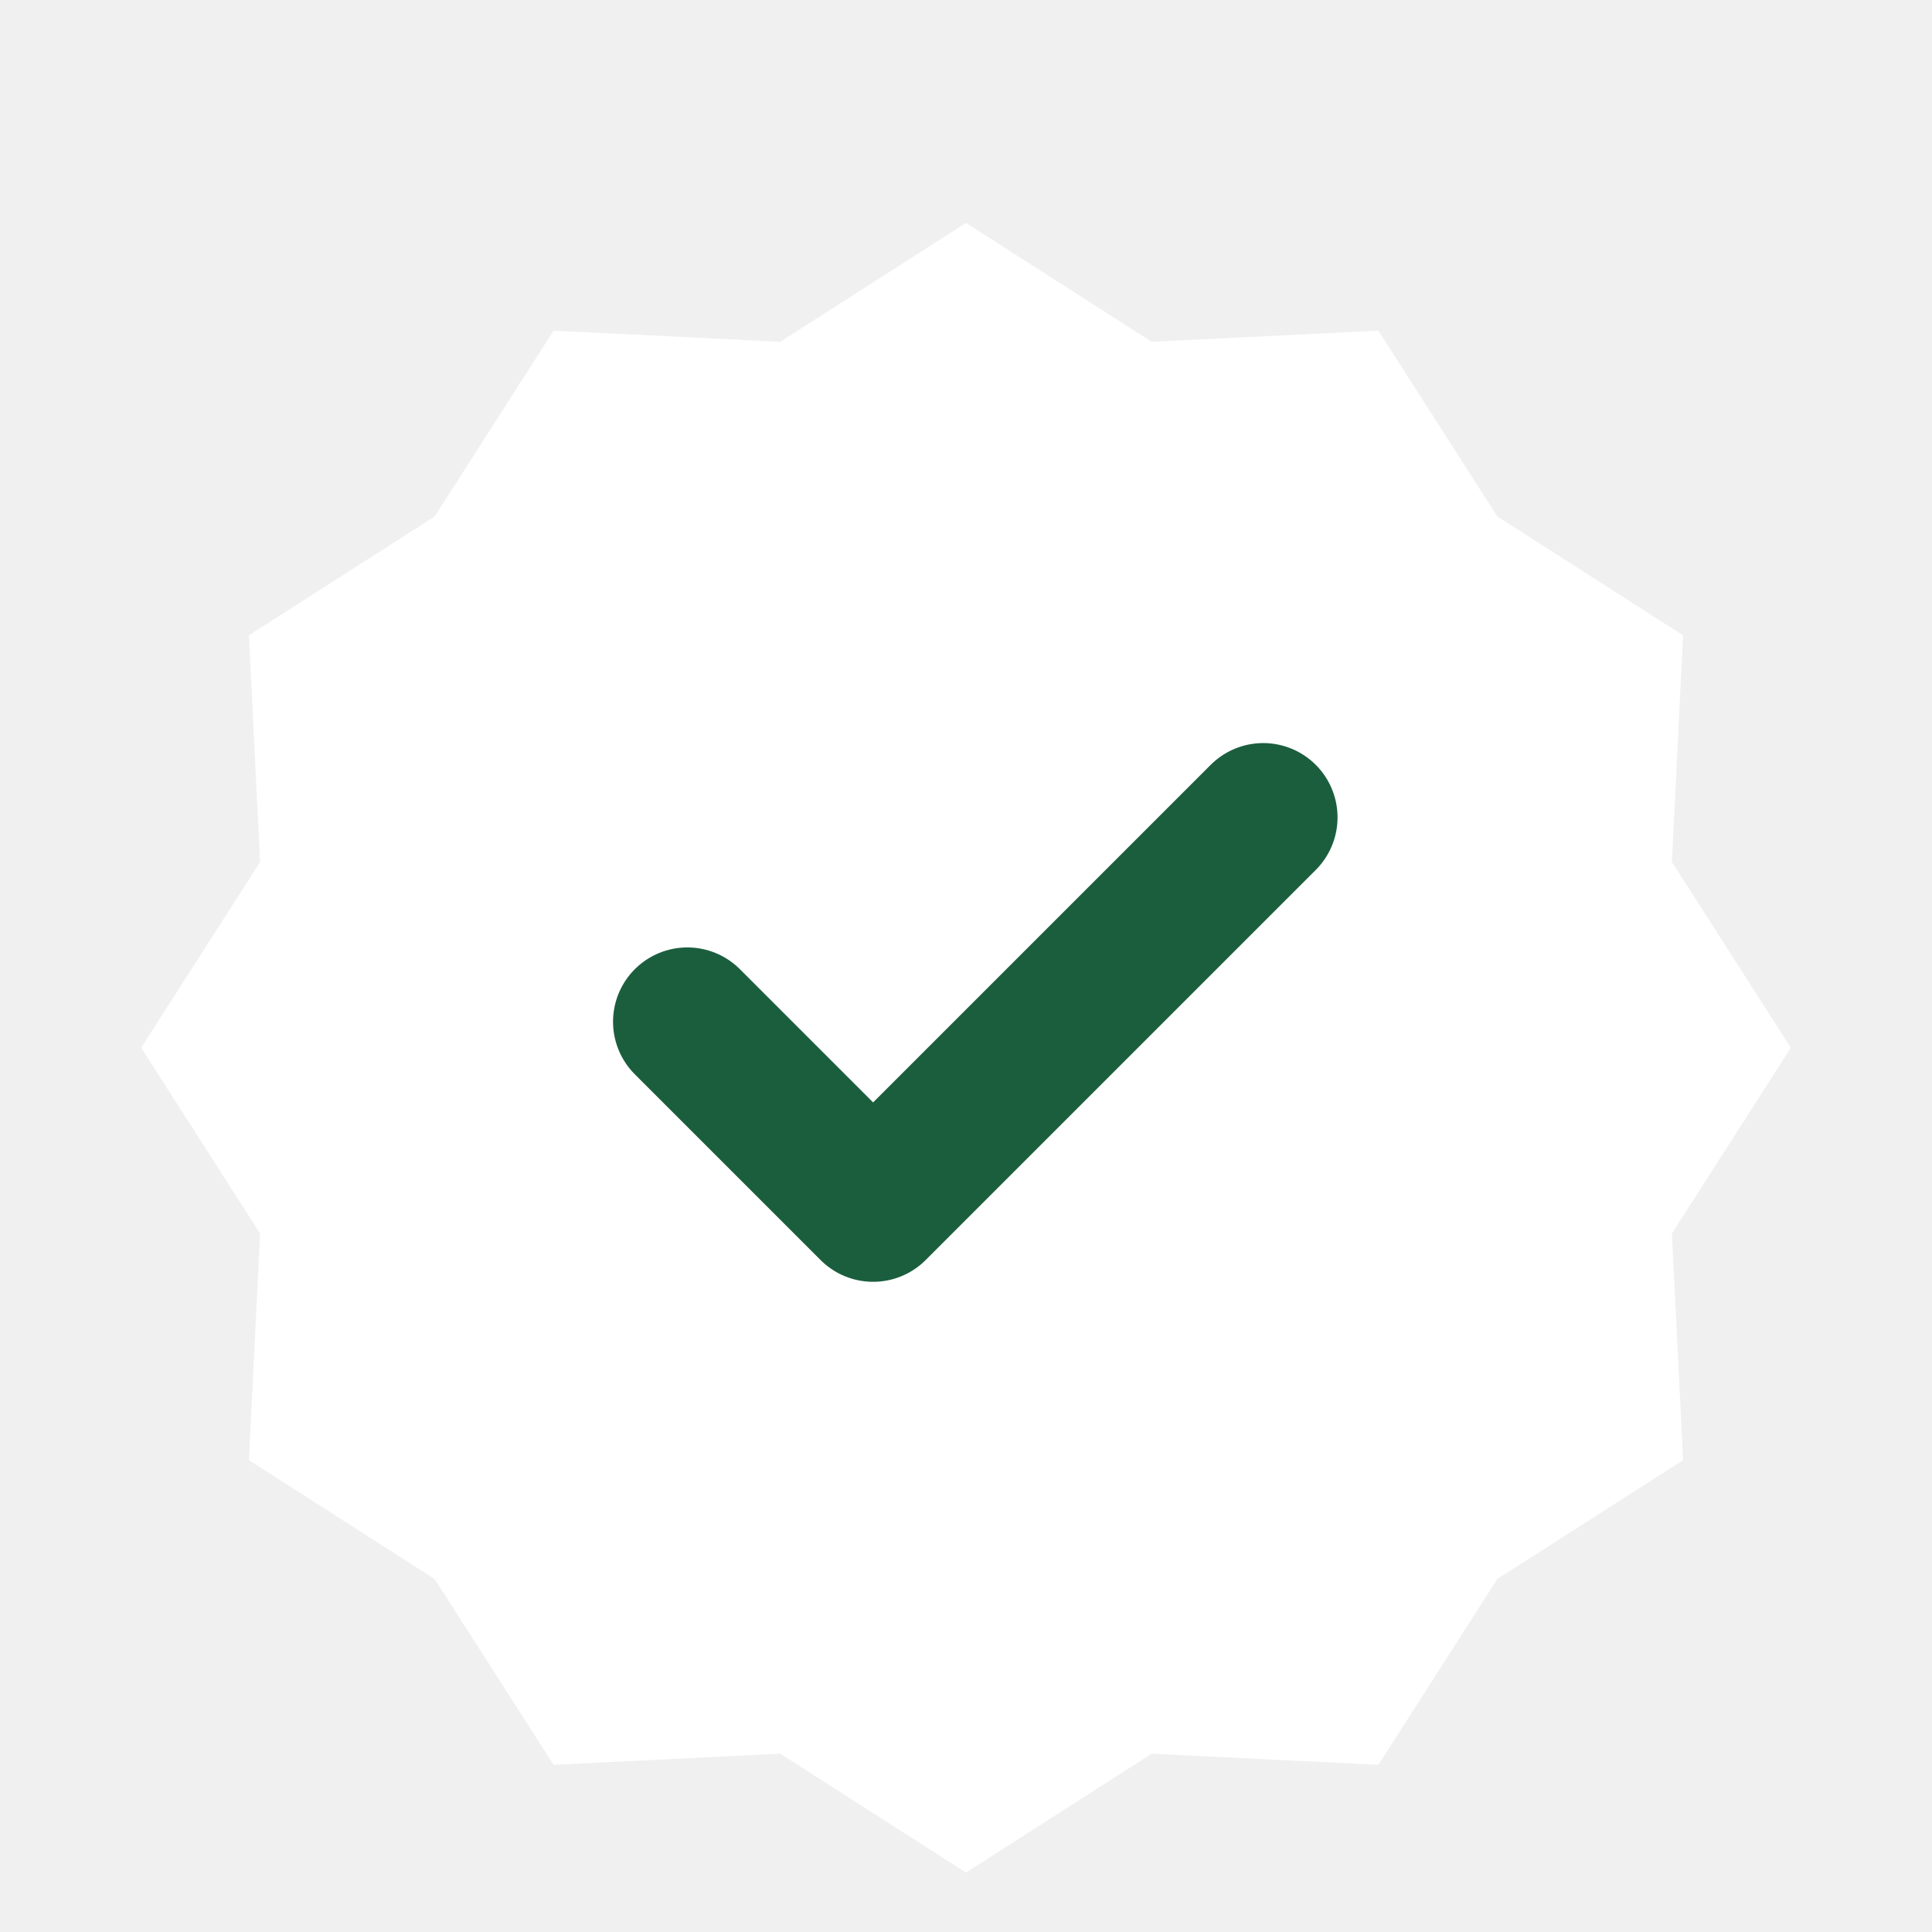
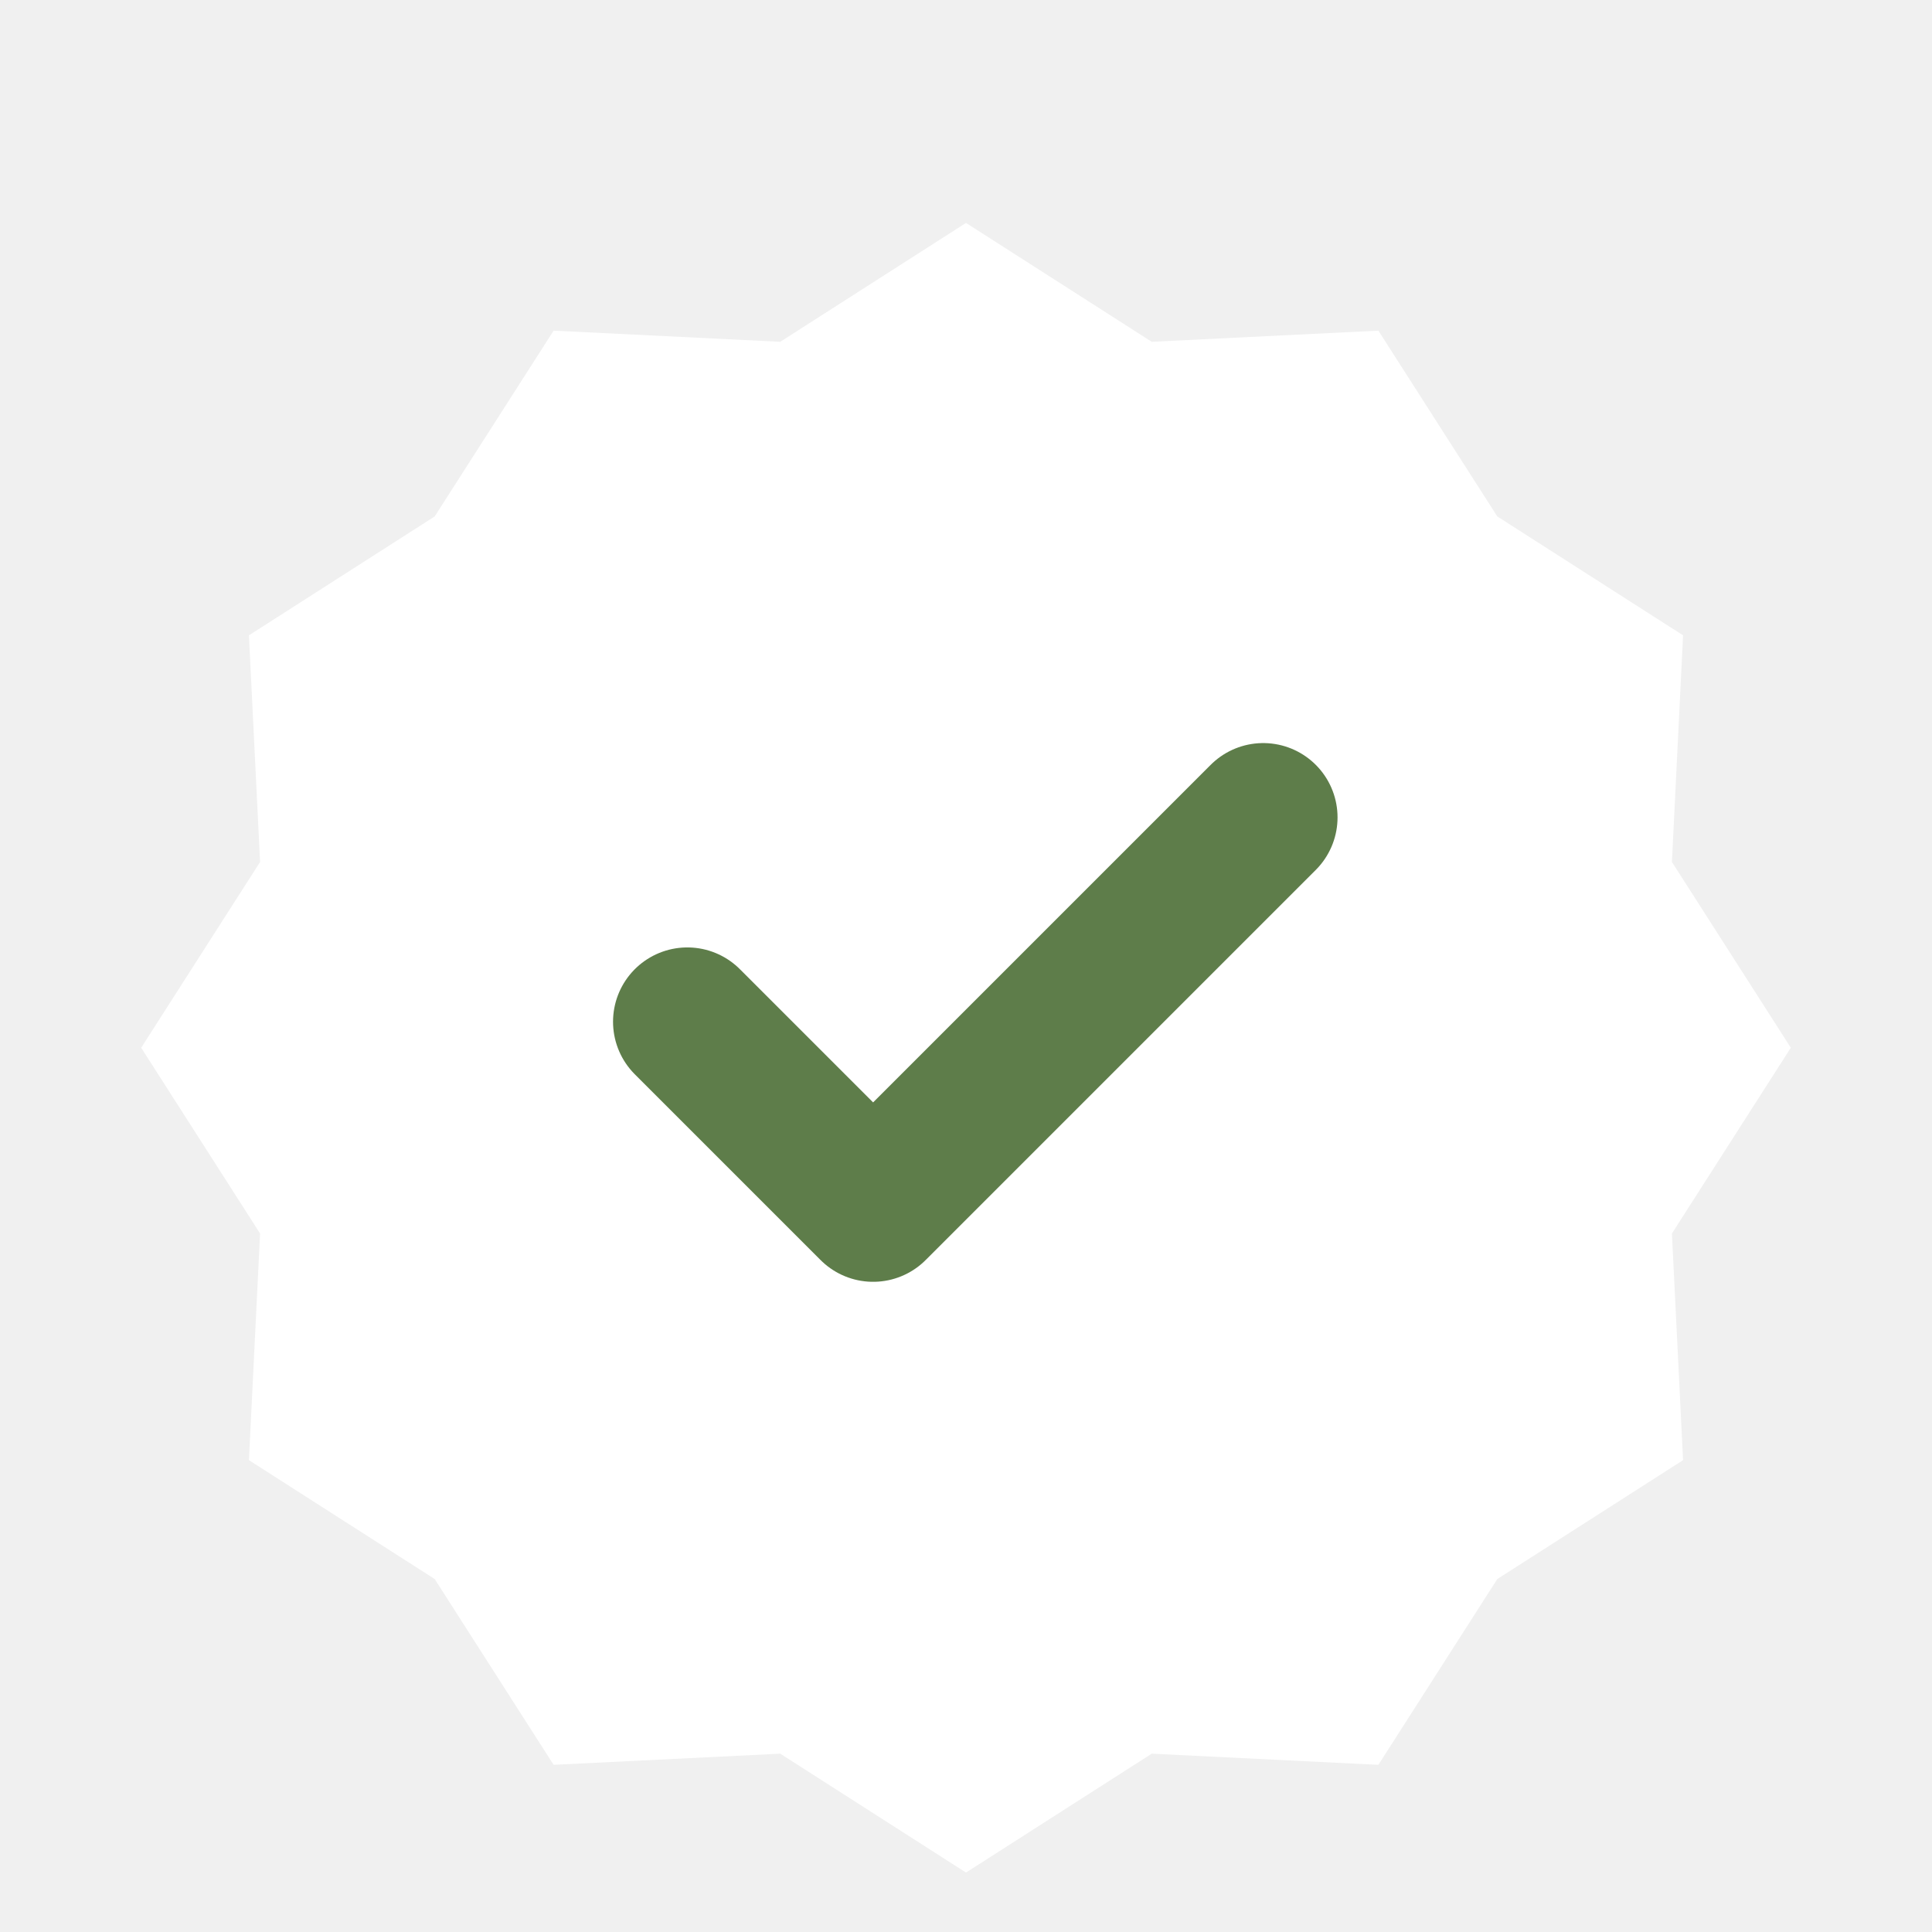
<svg xmlns="http://www.w3.org/2000/svg" width="52" height="52" viewBox="0 0 52 52" fill="none">
  <path d="M26 6l5 3.2 6.1-.3 3.2 5 5 3.2-.3 6.1 3.2 5-3.2 5 .3 6.1-5 3.2-3.2 5-6.1-.3-5 3.2-5-3.2-6.1.3-3.2-5-5-3.2.3-6.1-3.2-5 3.2-5-.3-6.1 5-3.2 3.2-5 6.1.3 5-3.2Z" fill="#fff" />
-   <path d="M18.5 27.5l5 5 10.5-10.5" stroke="#1B5E3E" stroke-width="4" stroke-linecap="round" stroke-linejoin="round" />
+   <path d="M18.5 27.5l5 5 10.5-10.5" stroke="#5e7d4a" stroke-width="4" stroke-linecap="round" stroke-linejoin="round" />
</svg>
